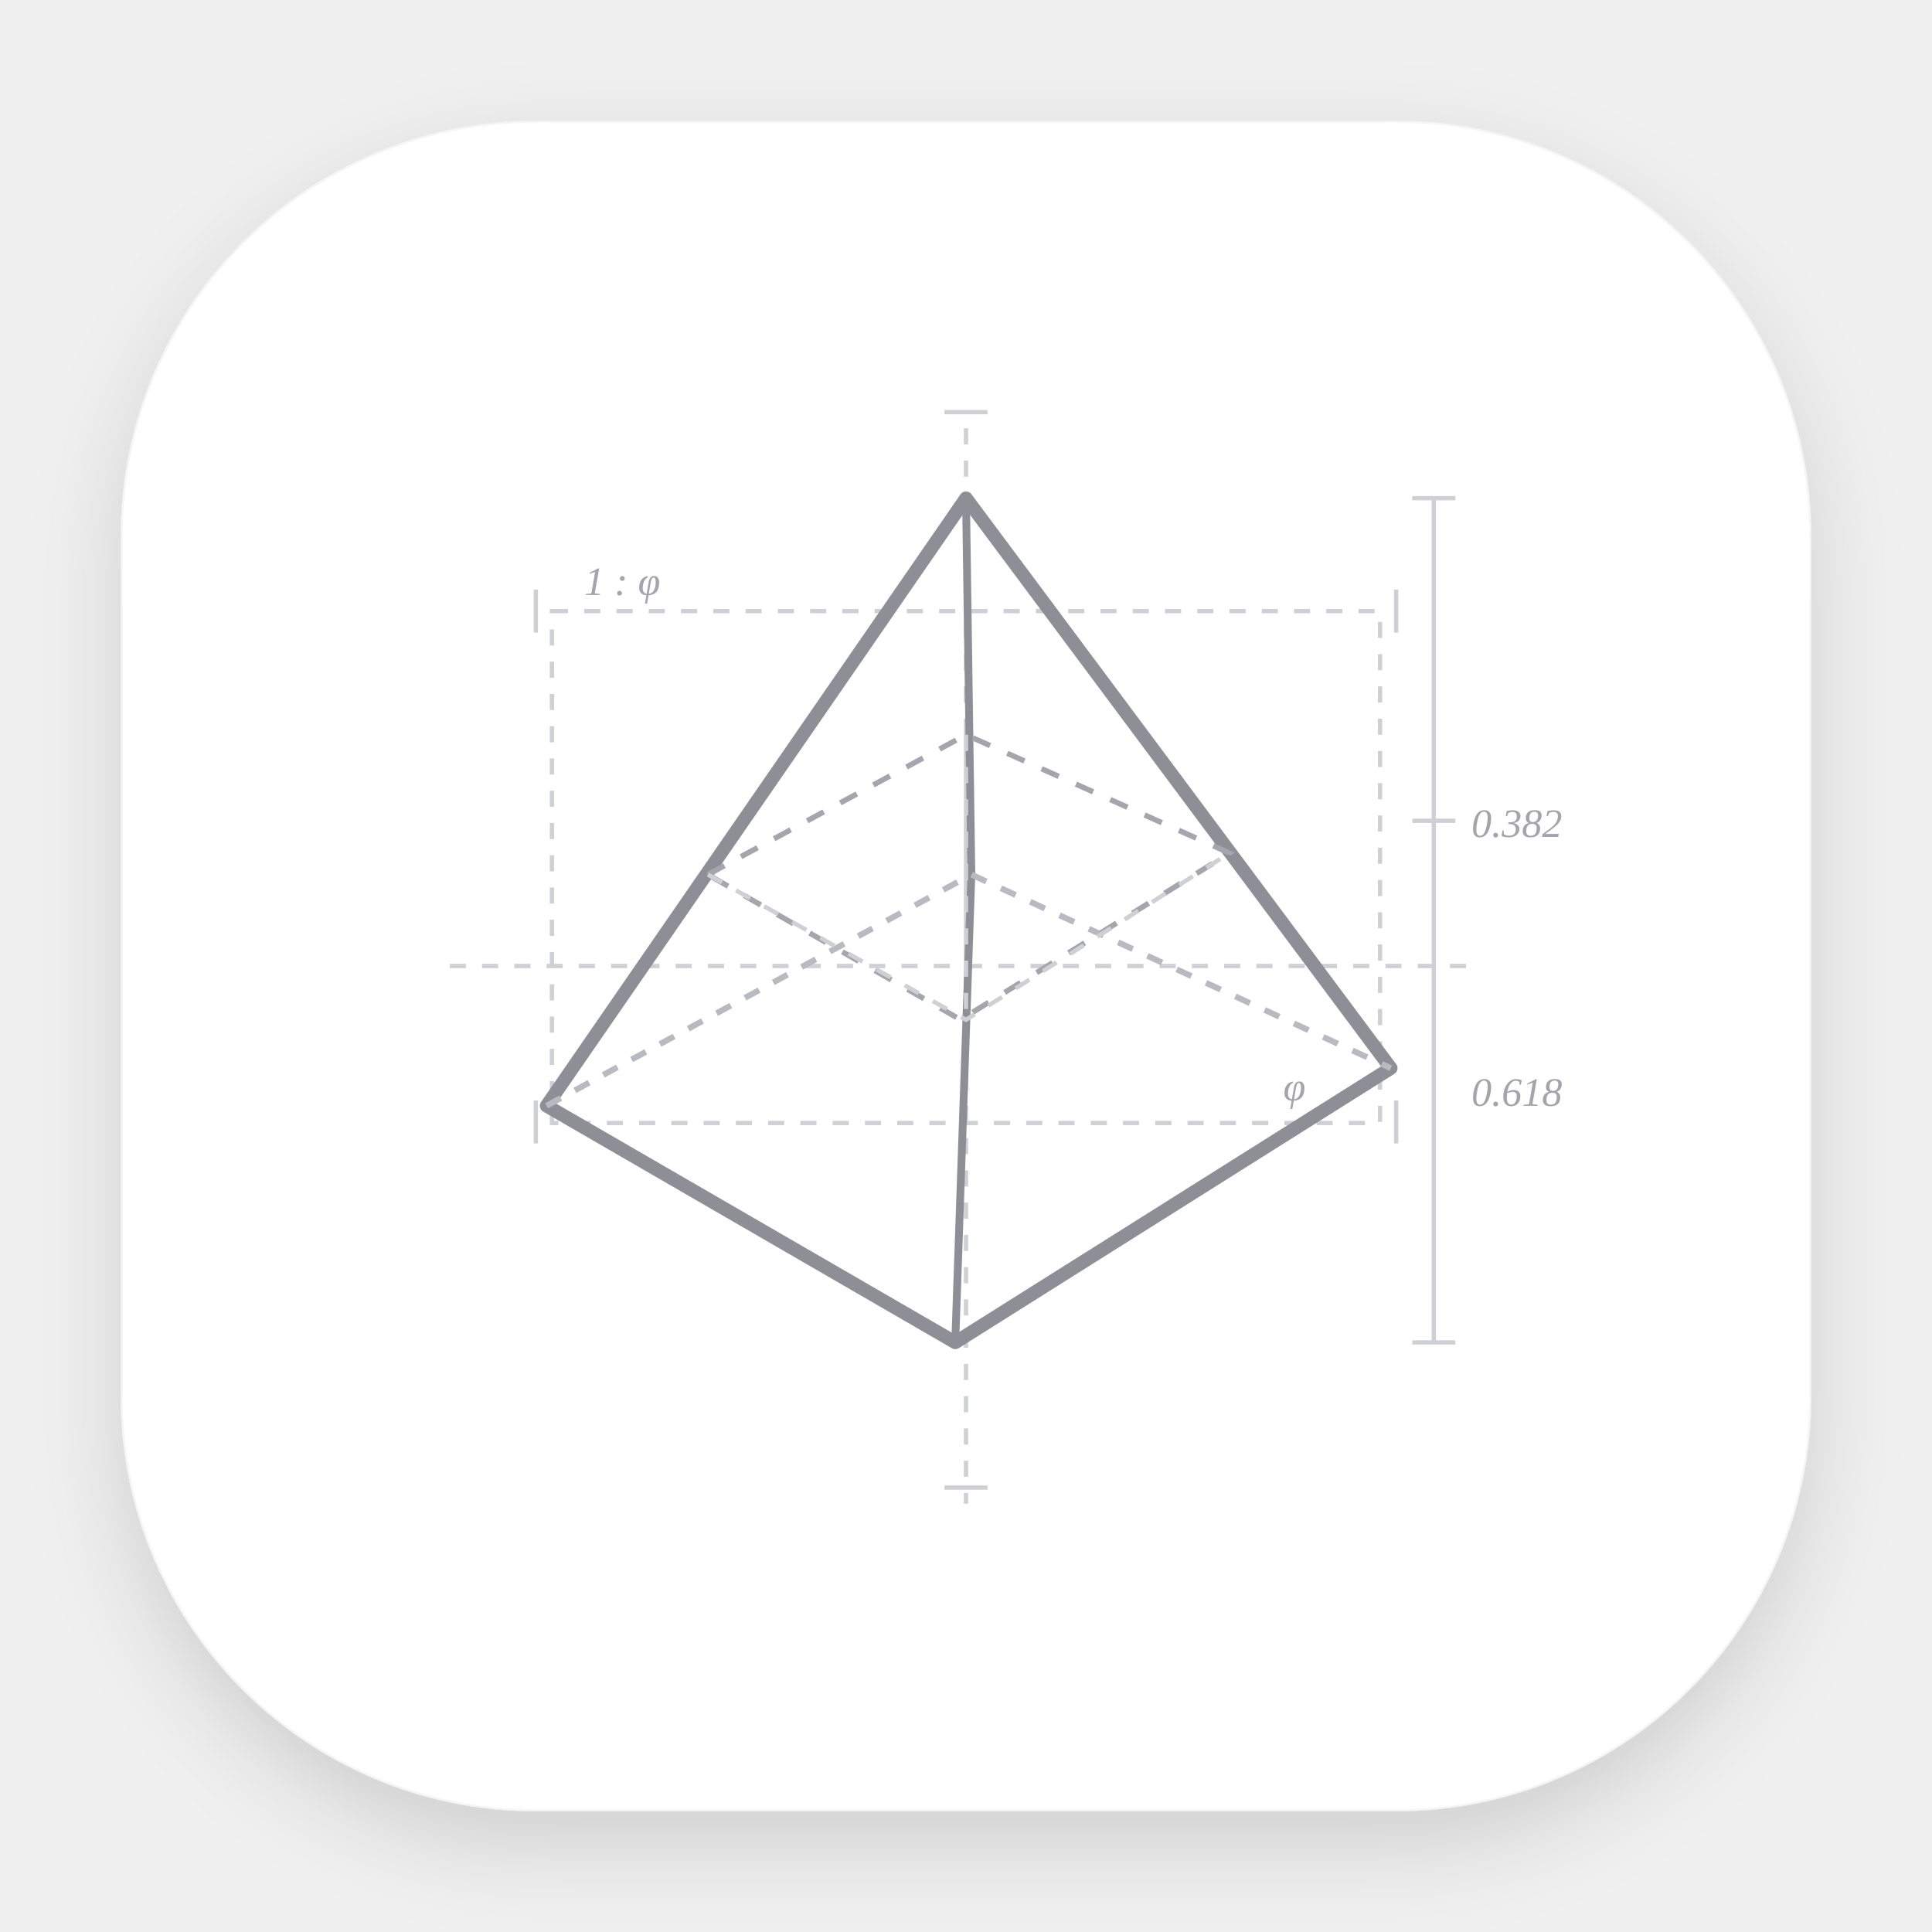
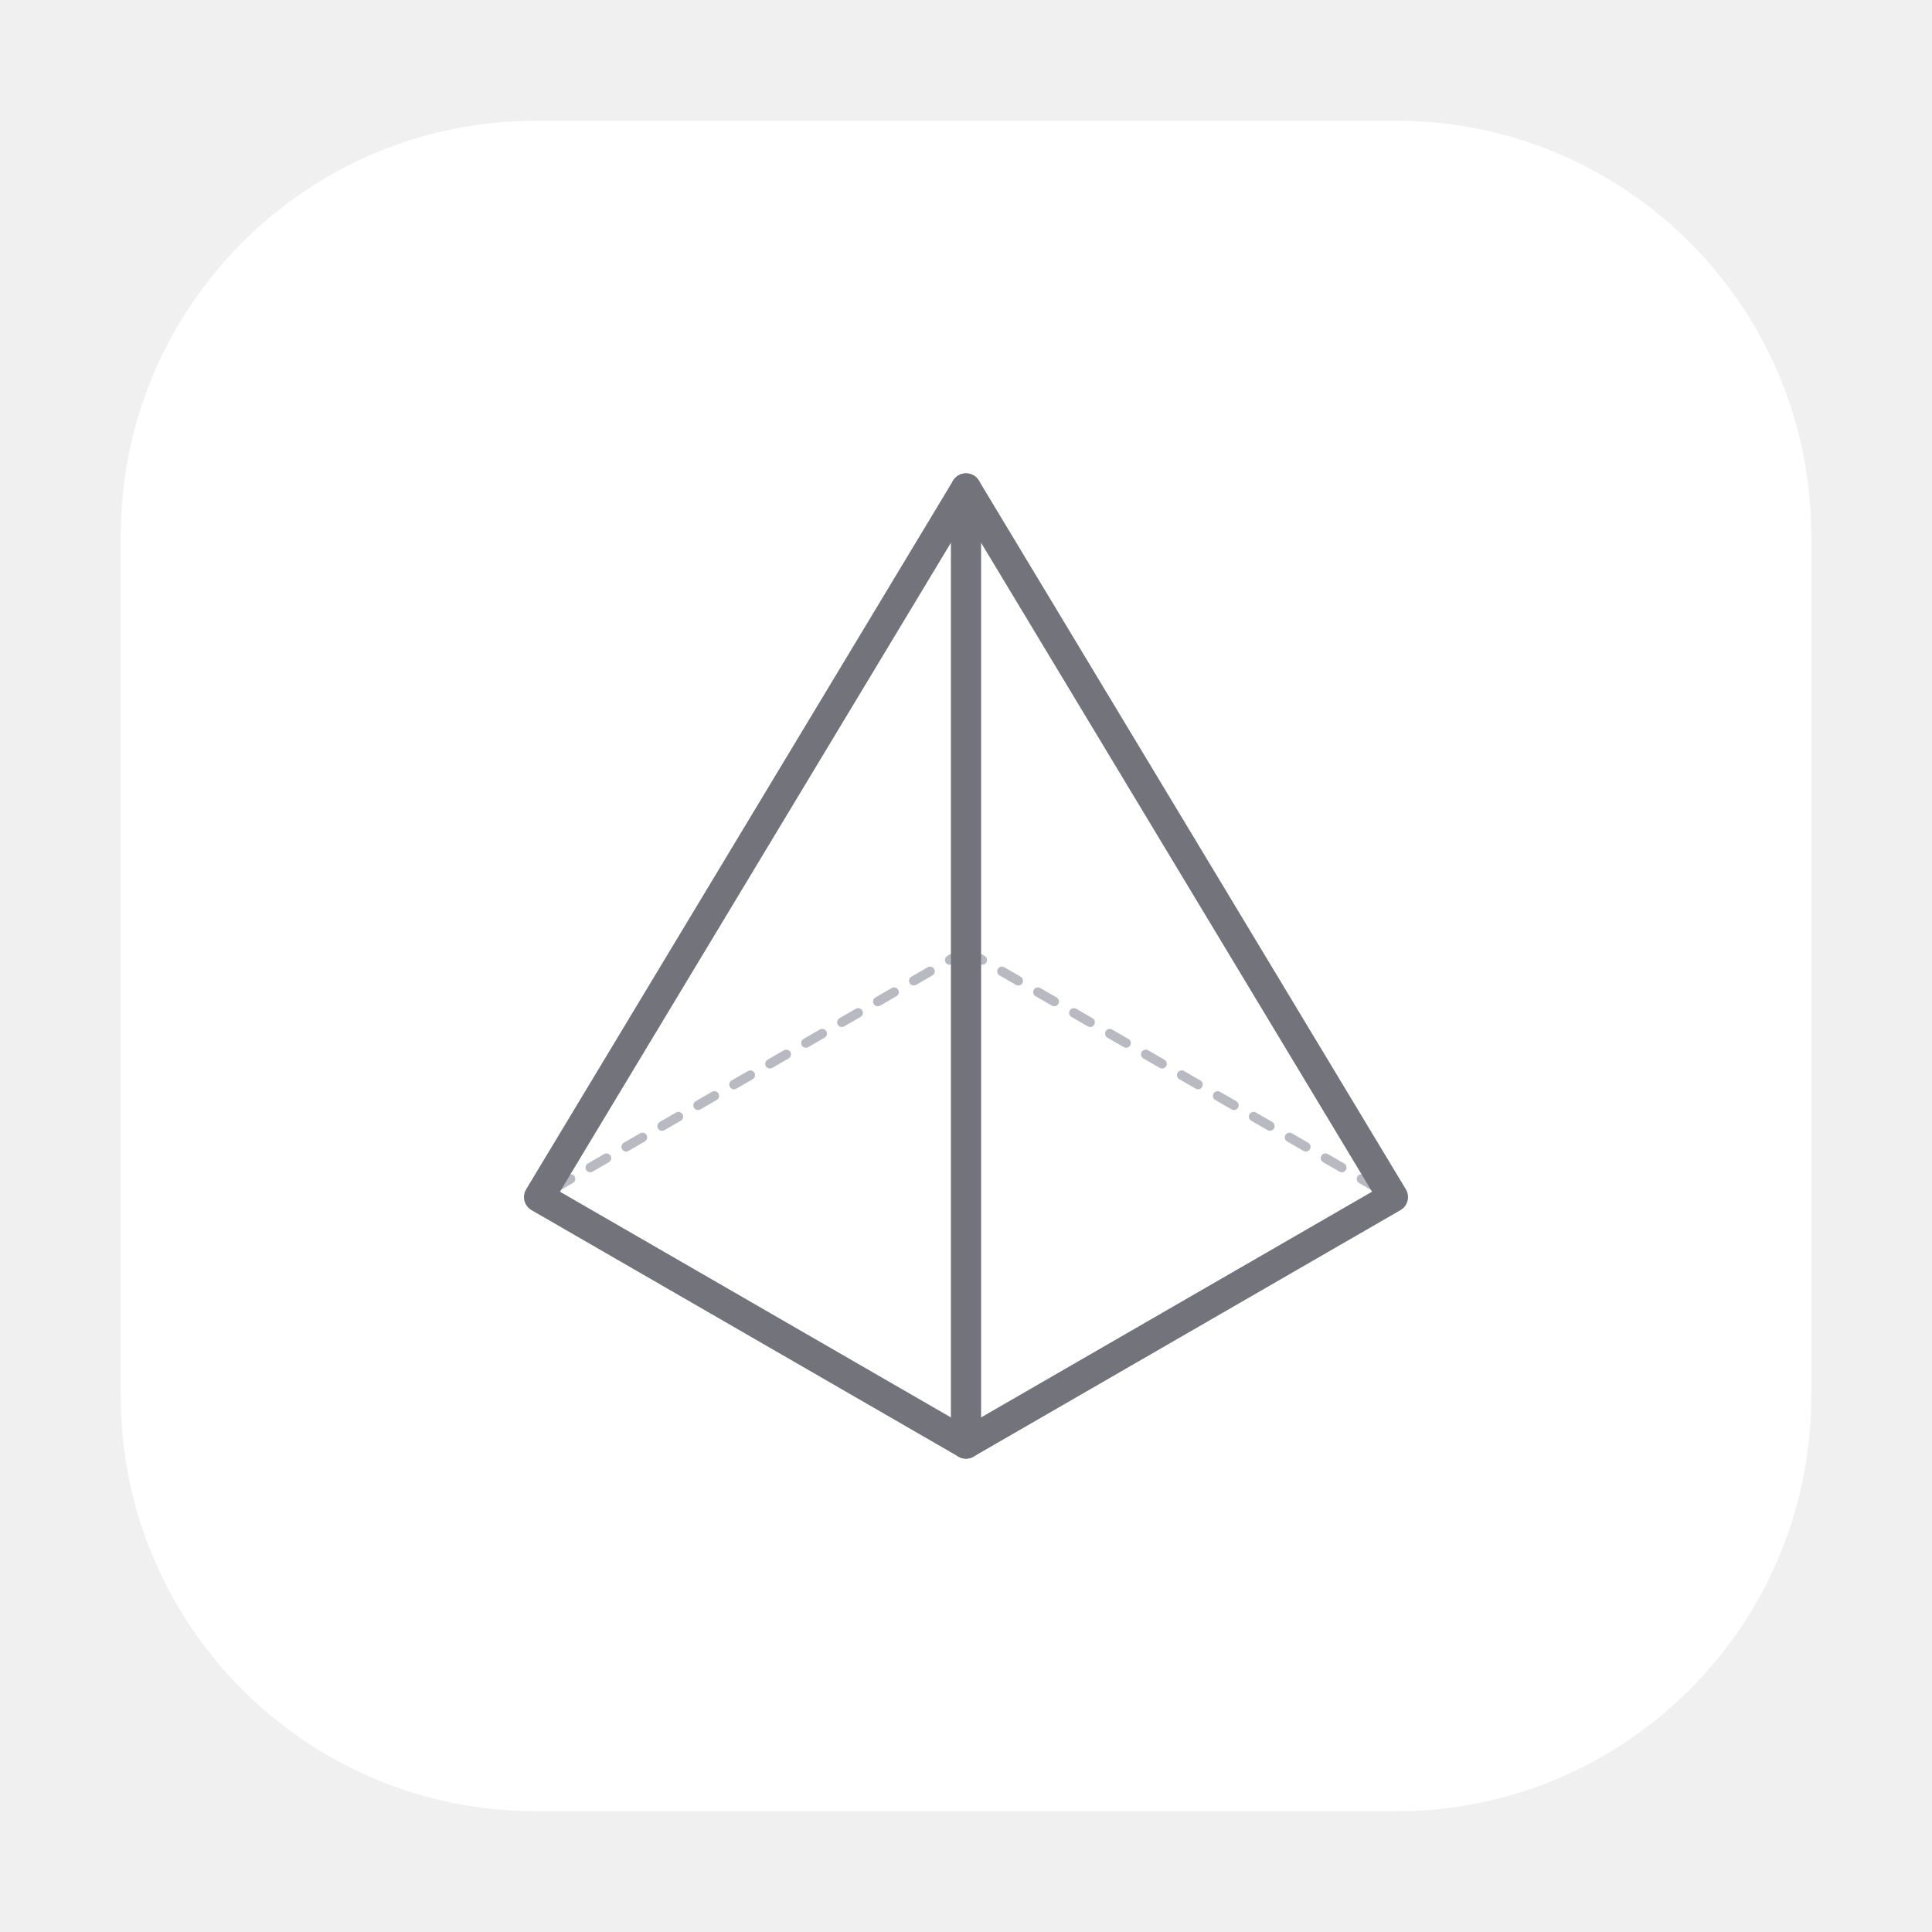
<svg xmlns="http://www.w3.org/2000/svg" width="1024" height="1024" viewBox="0 0 1024 1024">
-   <defs>
-     <filter id="shadow" x="-20%" y="-20%" width="140%" height="150%">
-       <feDropShadow dx="0" dy="18" stdDeviation="24" flood-color="#19191c" flood-opacity="0.14" />
-     </filter>
-   </defs>
-   <rect x="64" y="64" width="896" height="896" rx="220" fill="#fff" filter="url(#shadow)" />
-   <rect x="64.5" y="64.5" width="895" height="895" rx="219.5" fill="none" stroke="#323236" stroke-opacity="0.05" />
-   <g transform="translate(170 170) scale(2.85)">
-     <g fill="none" stroke="#cfd0d6" stroke-width="0.8" stroke-dasharray="3 3">
-       <rect x="43" y="54" width="154" height="95.2" />
-       <path d="M24 120h192M120 20v200" />
-     </g>
-     <path d="M40 50v8M200 50v8M40 145v8M200 145v8M116 17h8M116 217h8" fill="none" stroke="#cfd0d6" stroke-width="0.8" />
-     <path d="M120 33 42 146l76 44 81-51L120 33Z" fill="none" stroke="#8e8e96" stroke-width="2.5" stroke-linecap="round" stroke-linejoin="round" />
-     <path d="M120 33 121 103M121 103l-3 87" fill="none" stroke="#8e8e96" stroke-width="1.45" stroke-linecap="round" stroke-linejoin="round" />
-     <path d="M42 146 121 103 199 139" fill="none" stroke="#b9bac1" stroke-width="1.1" stroke-dasharray="3 3" />
-     <path d="M72 103 120 77l49 22-50 31-47-27Z" fill="none" stroke="#a4a5ad" stroke-width="1" stroke-dasharray="3.5 3.5" />
-     <path d="M72 103 120 130 169 99M120 77v53" fill="none" stroke="#cfd0d6" stroke-width="0.8" stroke-dasharray="3 3" />
-     <path d="M207 33v157M203 33h8M203 93h8M203 190h8" fill="none" stroke="#cfd0d6" stroke-width="0.8" />
-     <g fill="#a4a4ac" font-family="Georgia, 'Times New Roman', serif" font-size="7.5" font-style="italic">
-       <text x="214" y="96">0.382</text>
-       <text x="214" y="146">0.618</text>
-       <text x="179" y="145">φ</text>
-       <text x="49" y="51">1 : φ</text>
-     </g>
+   <rect x="64" y="64" width="896" height="896" rx="220" fill="#fff" />
+   <g id="guides" display="none" fill="none" stroke="#c8c8d1" stroke-width="2.5" stroke-dasharray="7 8">
+     <path d="M285.726 634.474L738.274 634.474M512.000 503.835L512.000 765.114M512.000 258.886L512.000 634.474" />
+     <path d="M512.000 258.886H240M512.000 634.474H240M250 258.886V634.474" />
+   </g>
+   <g id="hidden" display="inline" fill="none" stroke="#b9bac1" stroke-width="5" stroke-dasharray="10 12" stroke-linecap="round" stroke-linejoin="round">
+     <path d="M512.000 503.835L285.726 634.474M512.000 503.835L738.274 634.474M512.000 258.886L512.000 503.835" />
+   </g>
+   <g id="pyramid" fill="none" stroke="#73737b" stroke-width="16" stroke-linecap="round" stroke-linejoin="round">
+     <path d="M512.000 258.886L285.726 634.474L512.000 765.114M512.000 258.886L738.274 634.474L512.000 765.114" />
+     <path d="M512.000 258.886L512.000 765.114" />
  </g>
</svg>
